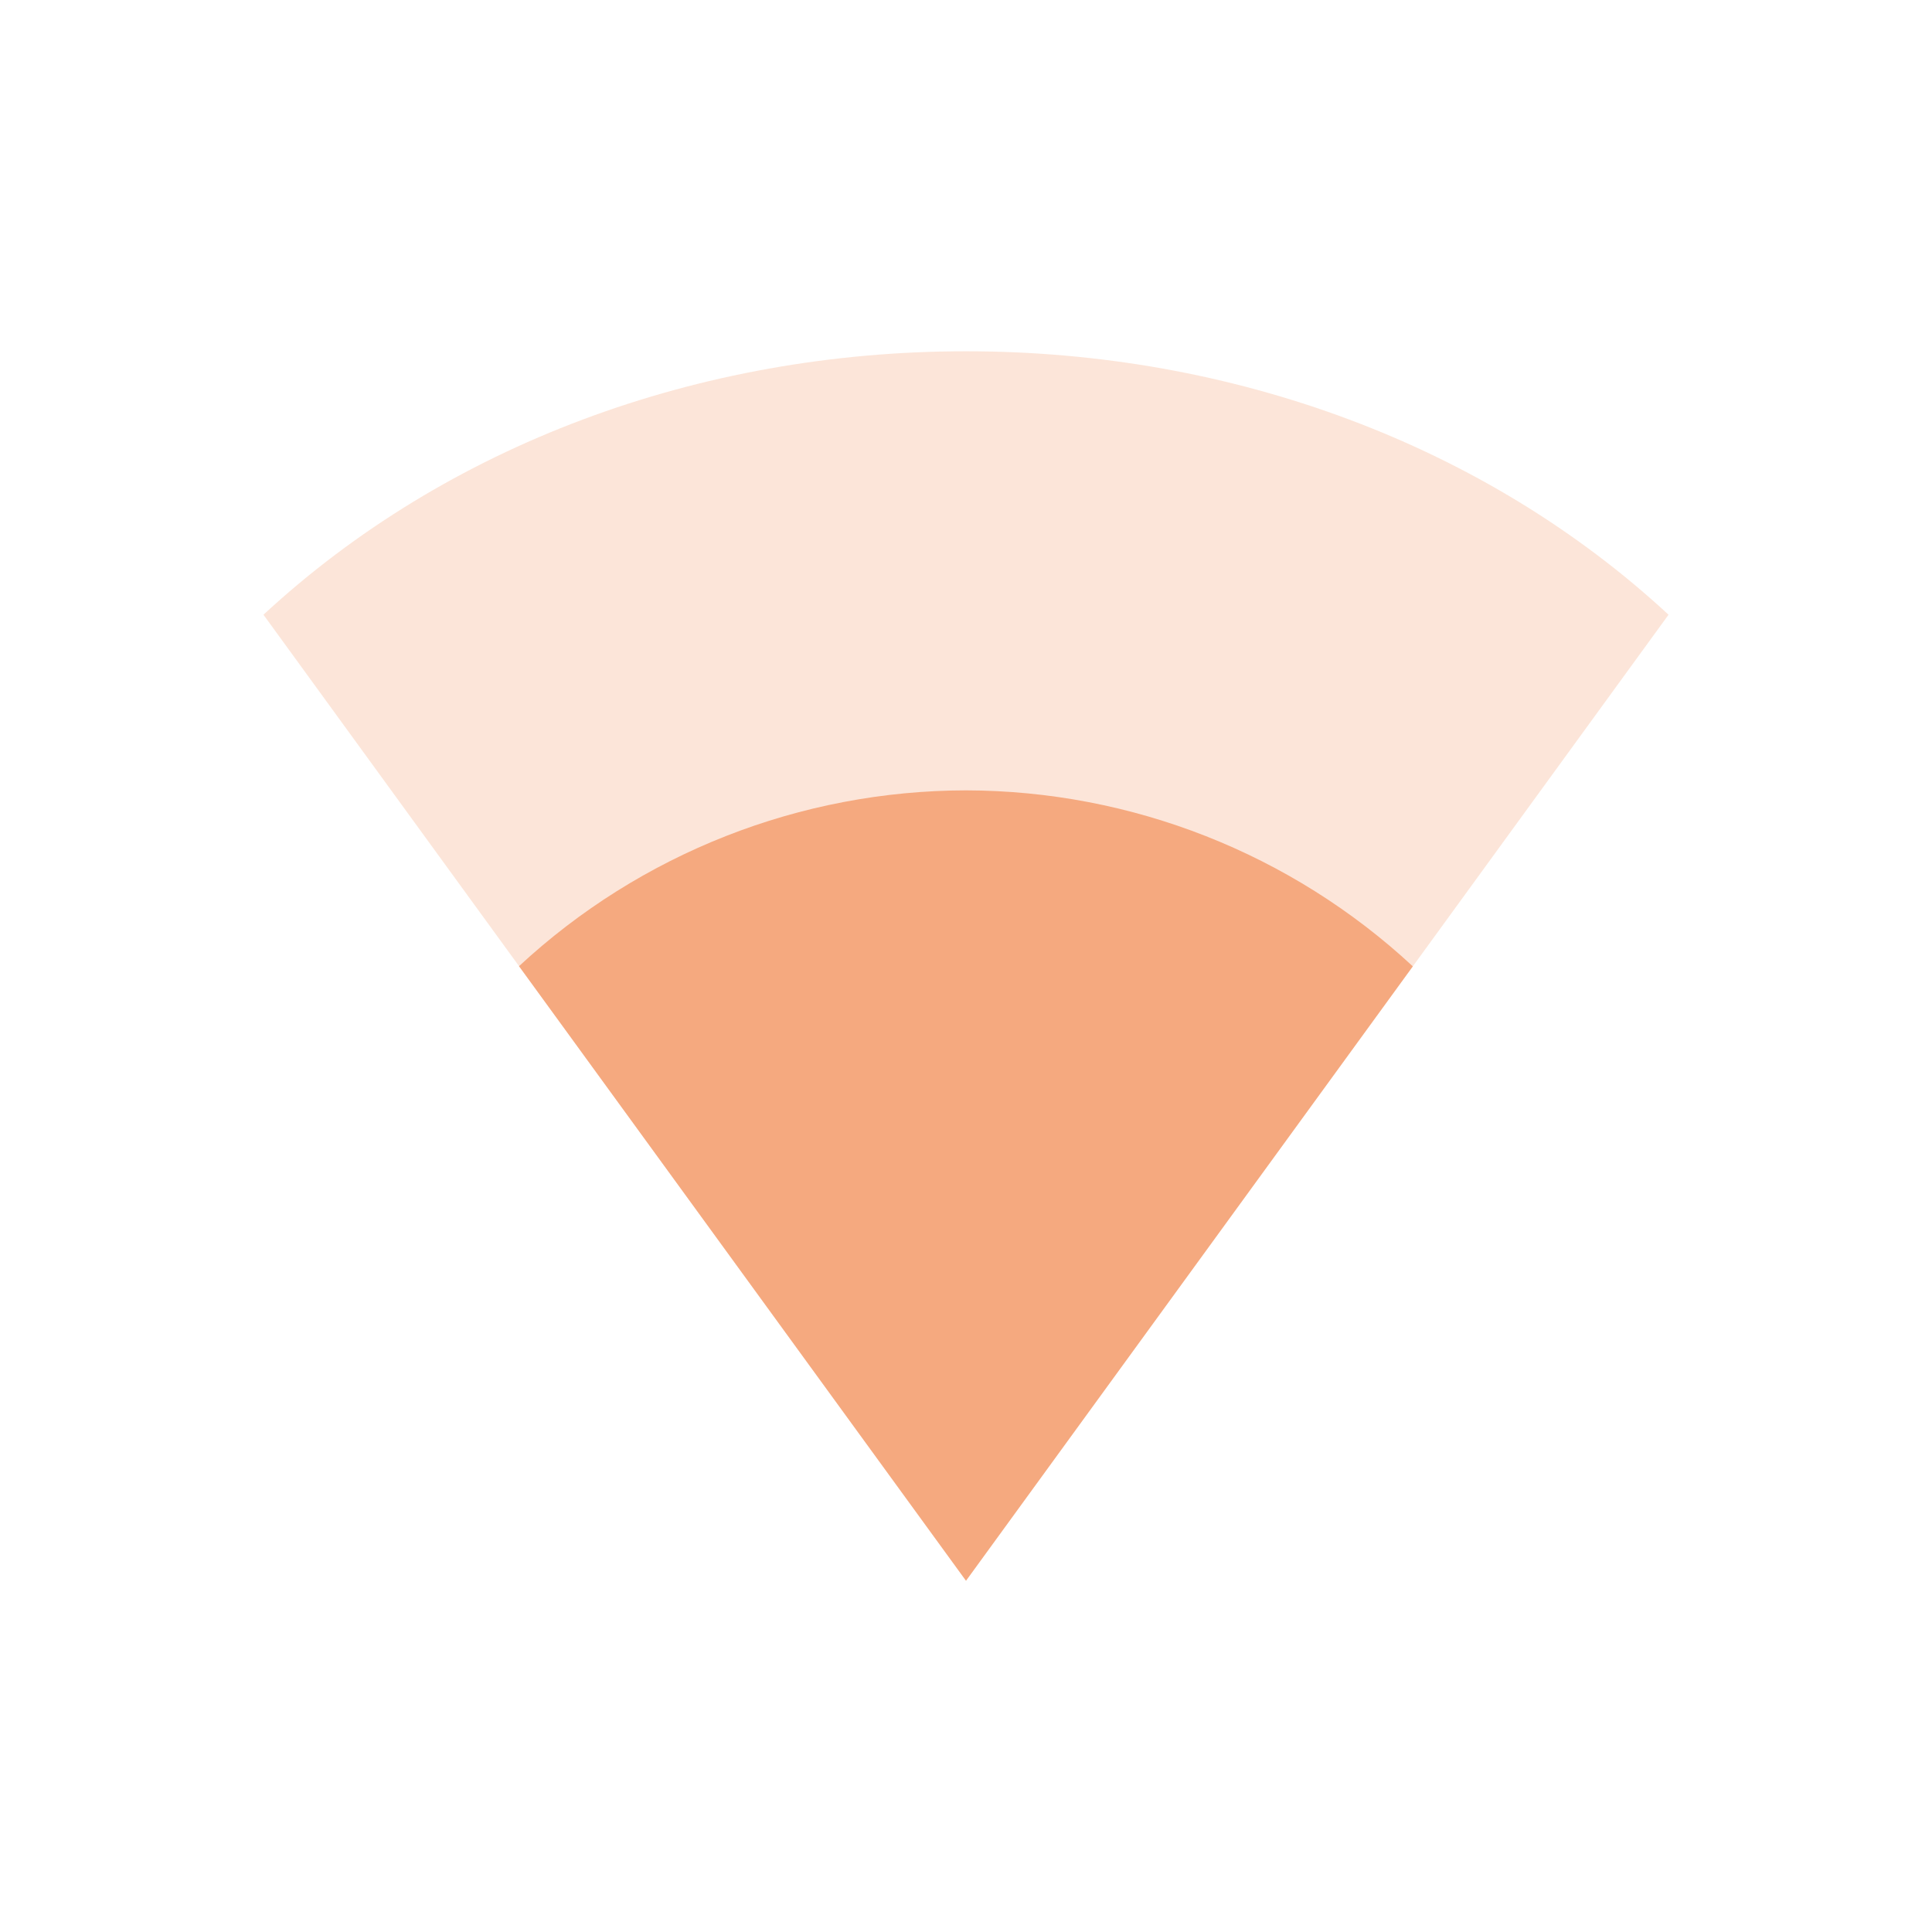
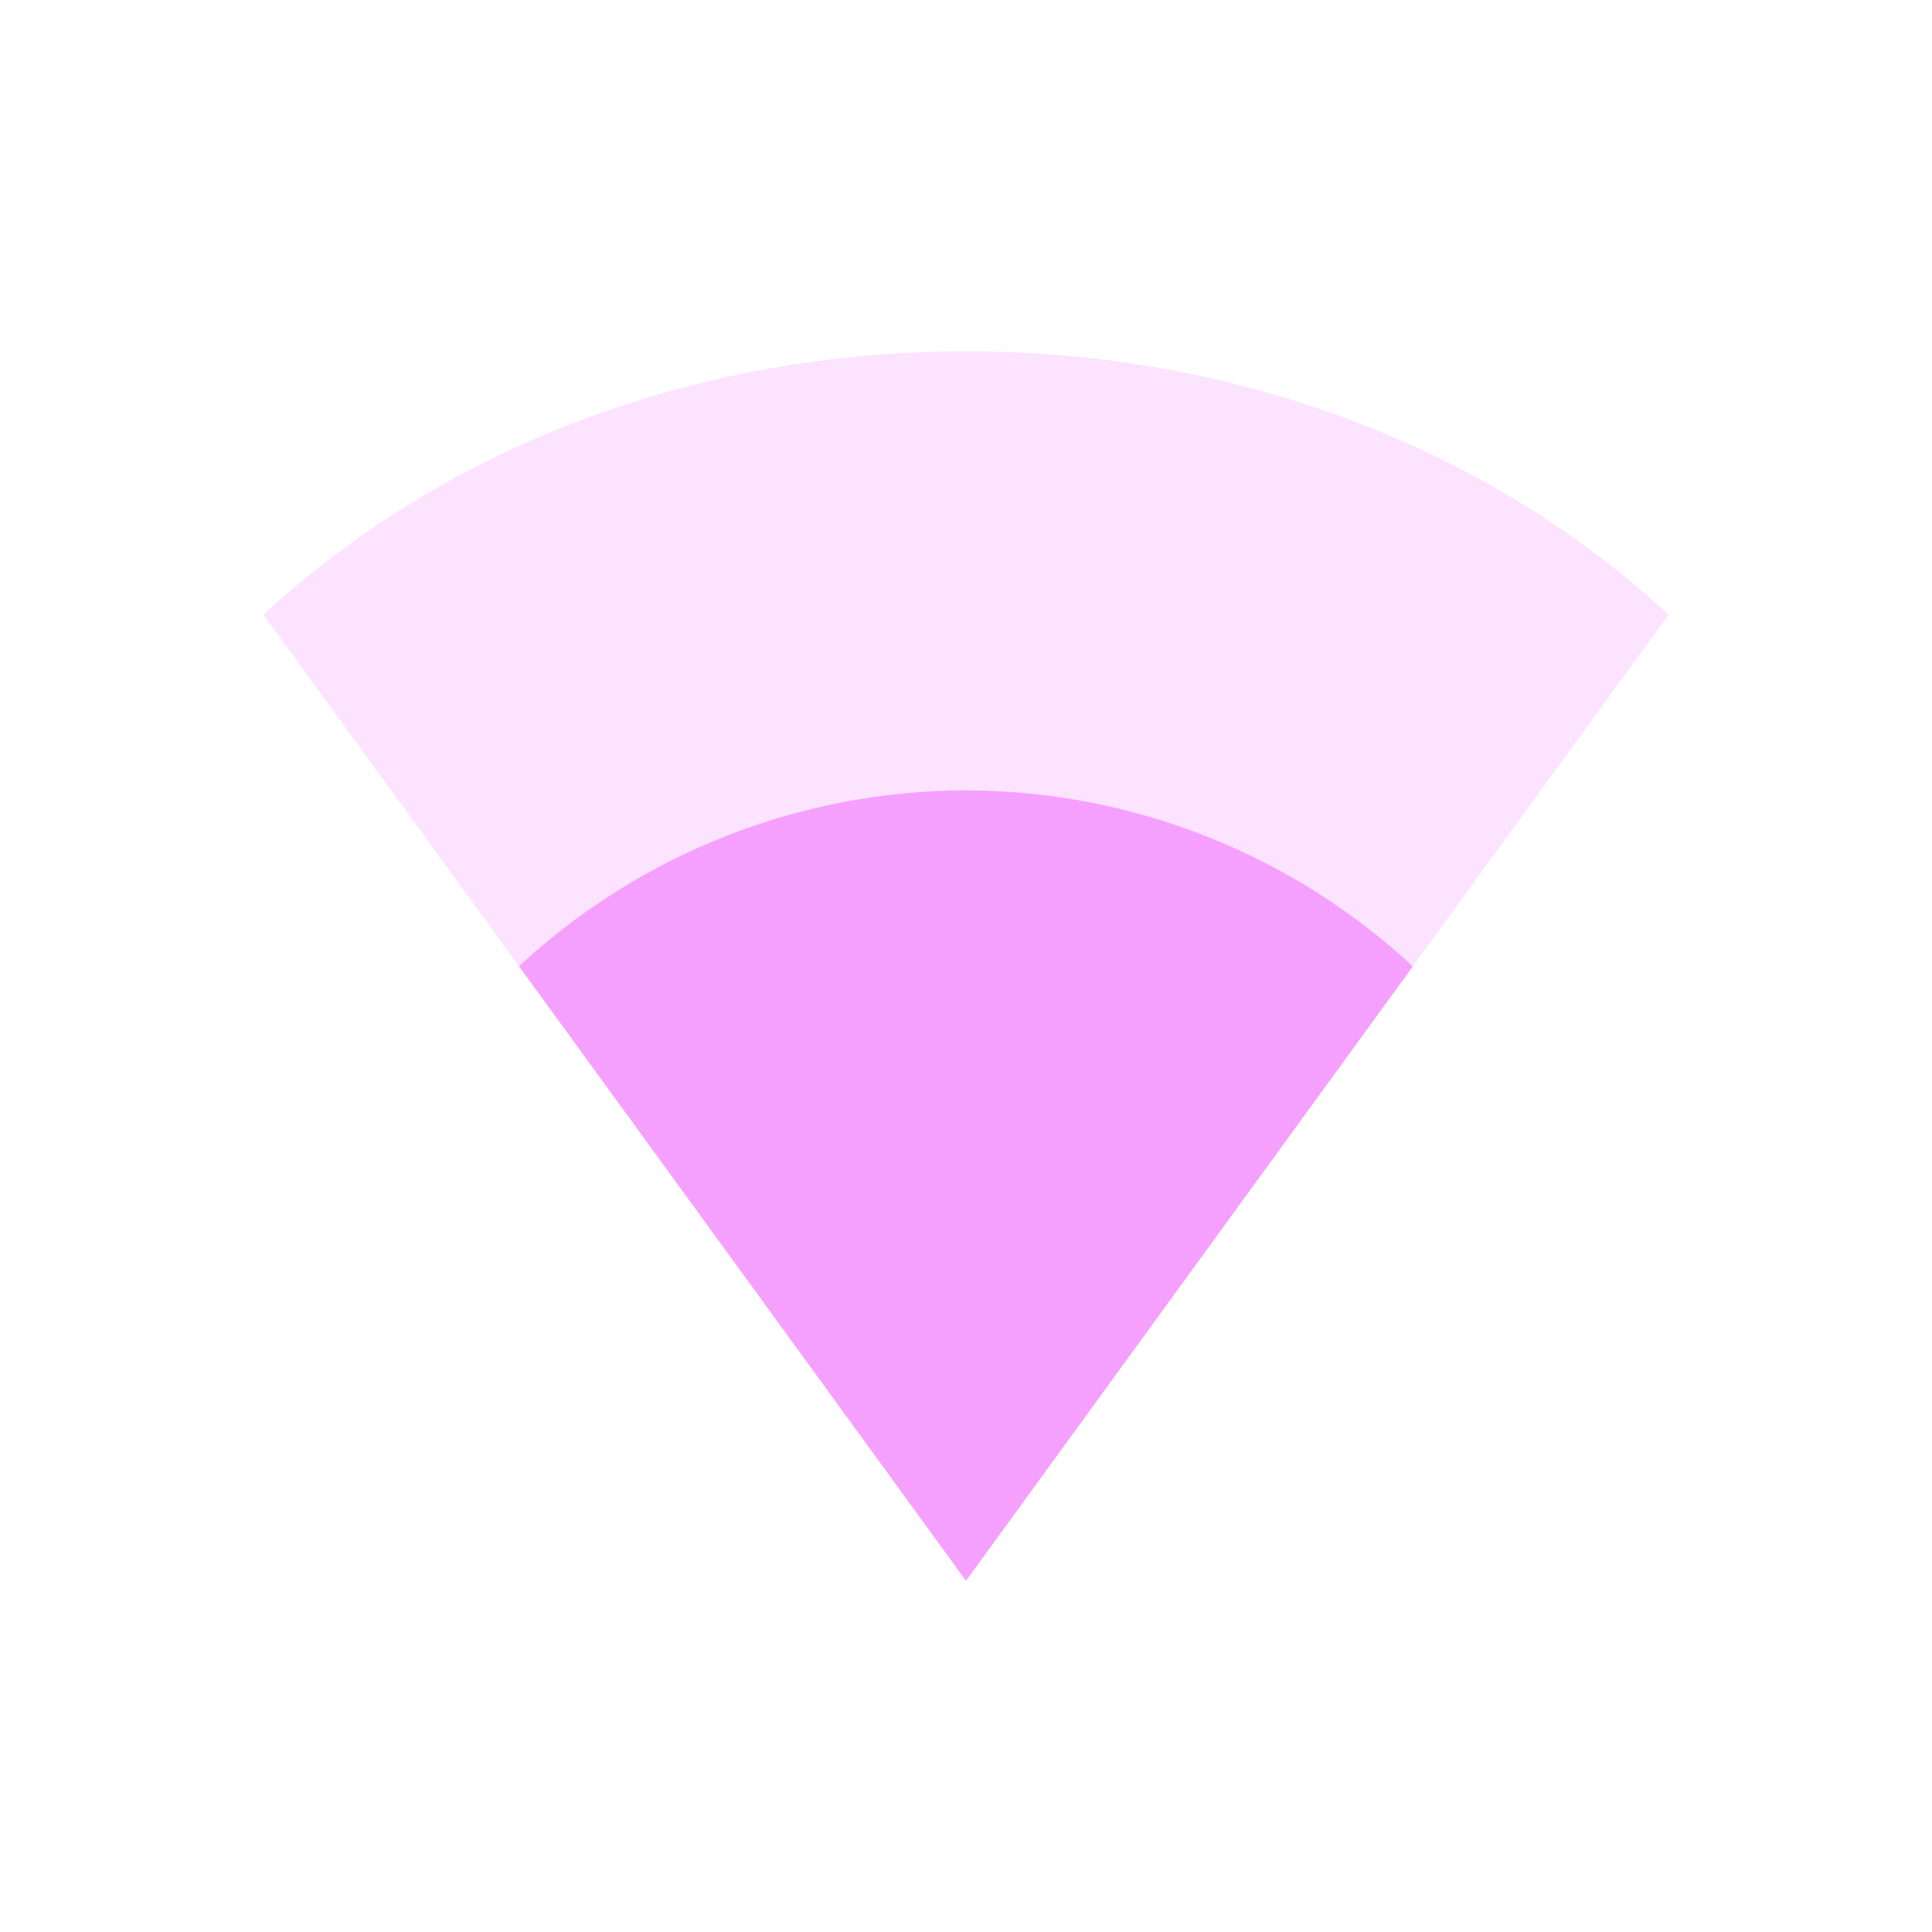
- <svg xmlns="http://www.w3.org/2000/svg" width="22" height="22" version="1.1">
-   <defs>
+ <svg xmlns="http://www.w3.org/2000/svg" width="22" height="22" version="1.1" id="svg2">
+   <defs id="defs1">
    <style id="current-color-scheme" type="text/css">
   .ColorScheme-Text { color:#F5A97F; } .ColorScheme-Highlight { color:#5294e2; }
  </style>
  </defs>
-   <path style="opacity:0.3;fill:currentColor" class="ColorScheme-Text" d="m 3,7 c 2.081,-1.927 4.949,-3 8,-3 3.051,0 5.919,1.073 8,3 l -8,11 z" />
-   <path style="fill:currentColor" class="ColorScheme-Text" d="M 11,9 A 7.5,7.5 0 0 0 5.91,11.002 L 11,18 16.088,11.004 A 7.5,7.5 0 0 0 11,9 Z" />
+   <path style="opacity:0.3;fill:#f5a0ff;fill-opacity:1" class="ColorScheme-Text" d="m 3,7 c 2.081,-1.927 4.949,-3 8,-3 3.051,0 5.919,1.073 8,3 l -8,11 z" id="path1" />
+   <path style="fill:#f5a0ff;fill-opacity:1" class="ColorScheme-Text" d="M 11,9 A 7.5,7.5 0 0 0 5.91,11.002 L 11,18 16.088,11.004 A 7.5,7.5 0 0 0 11,9 Z" id="path2" />
</svg>
